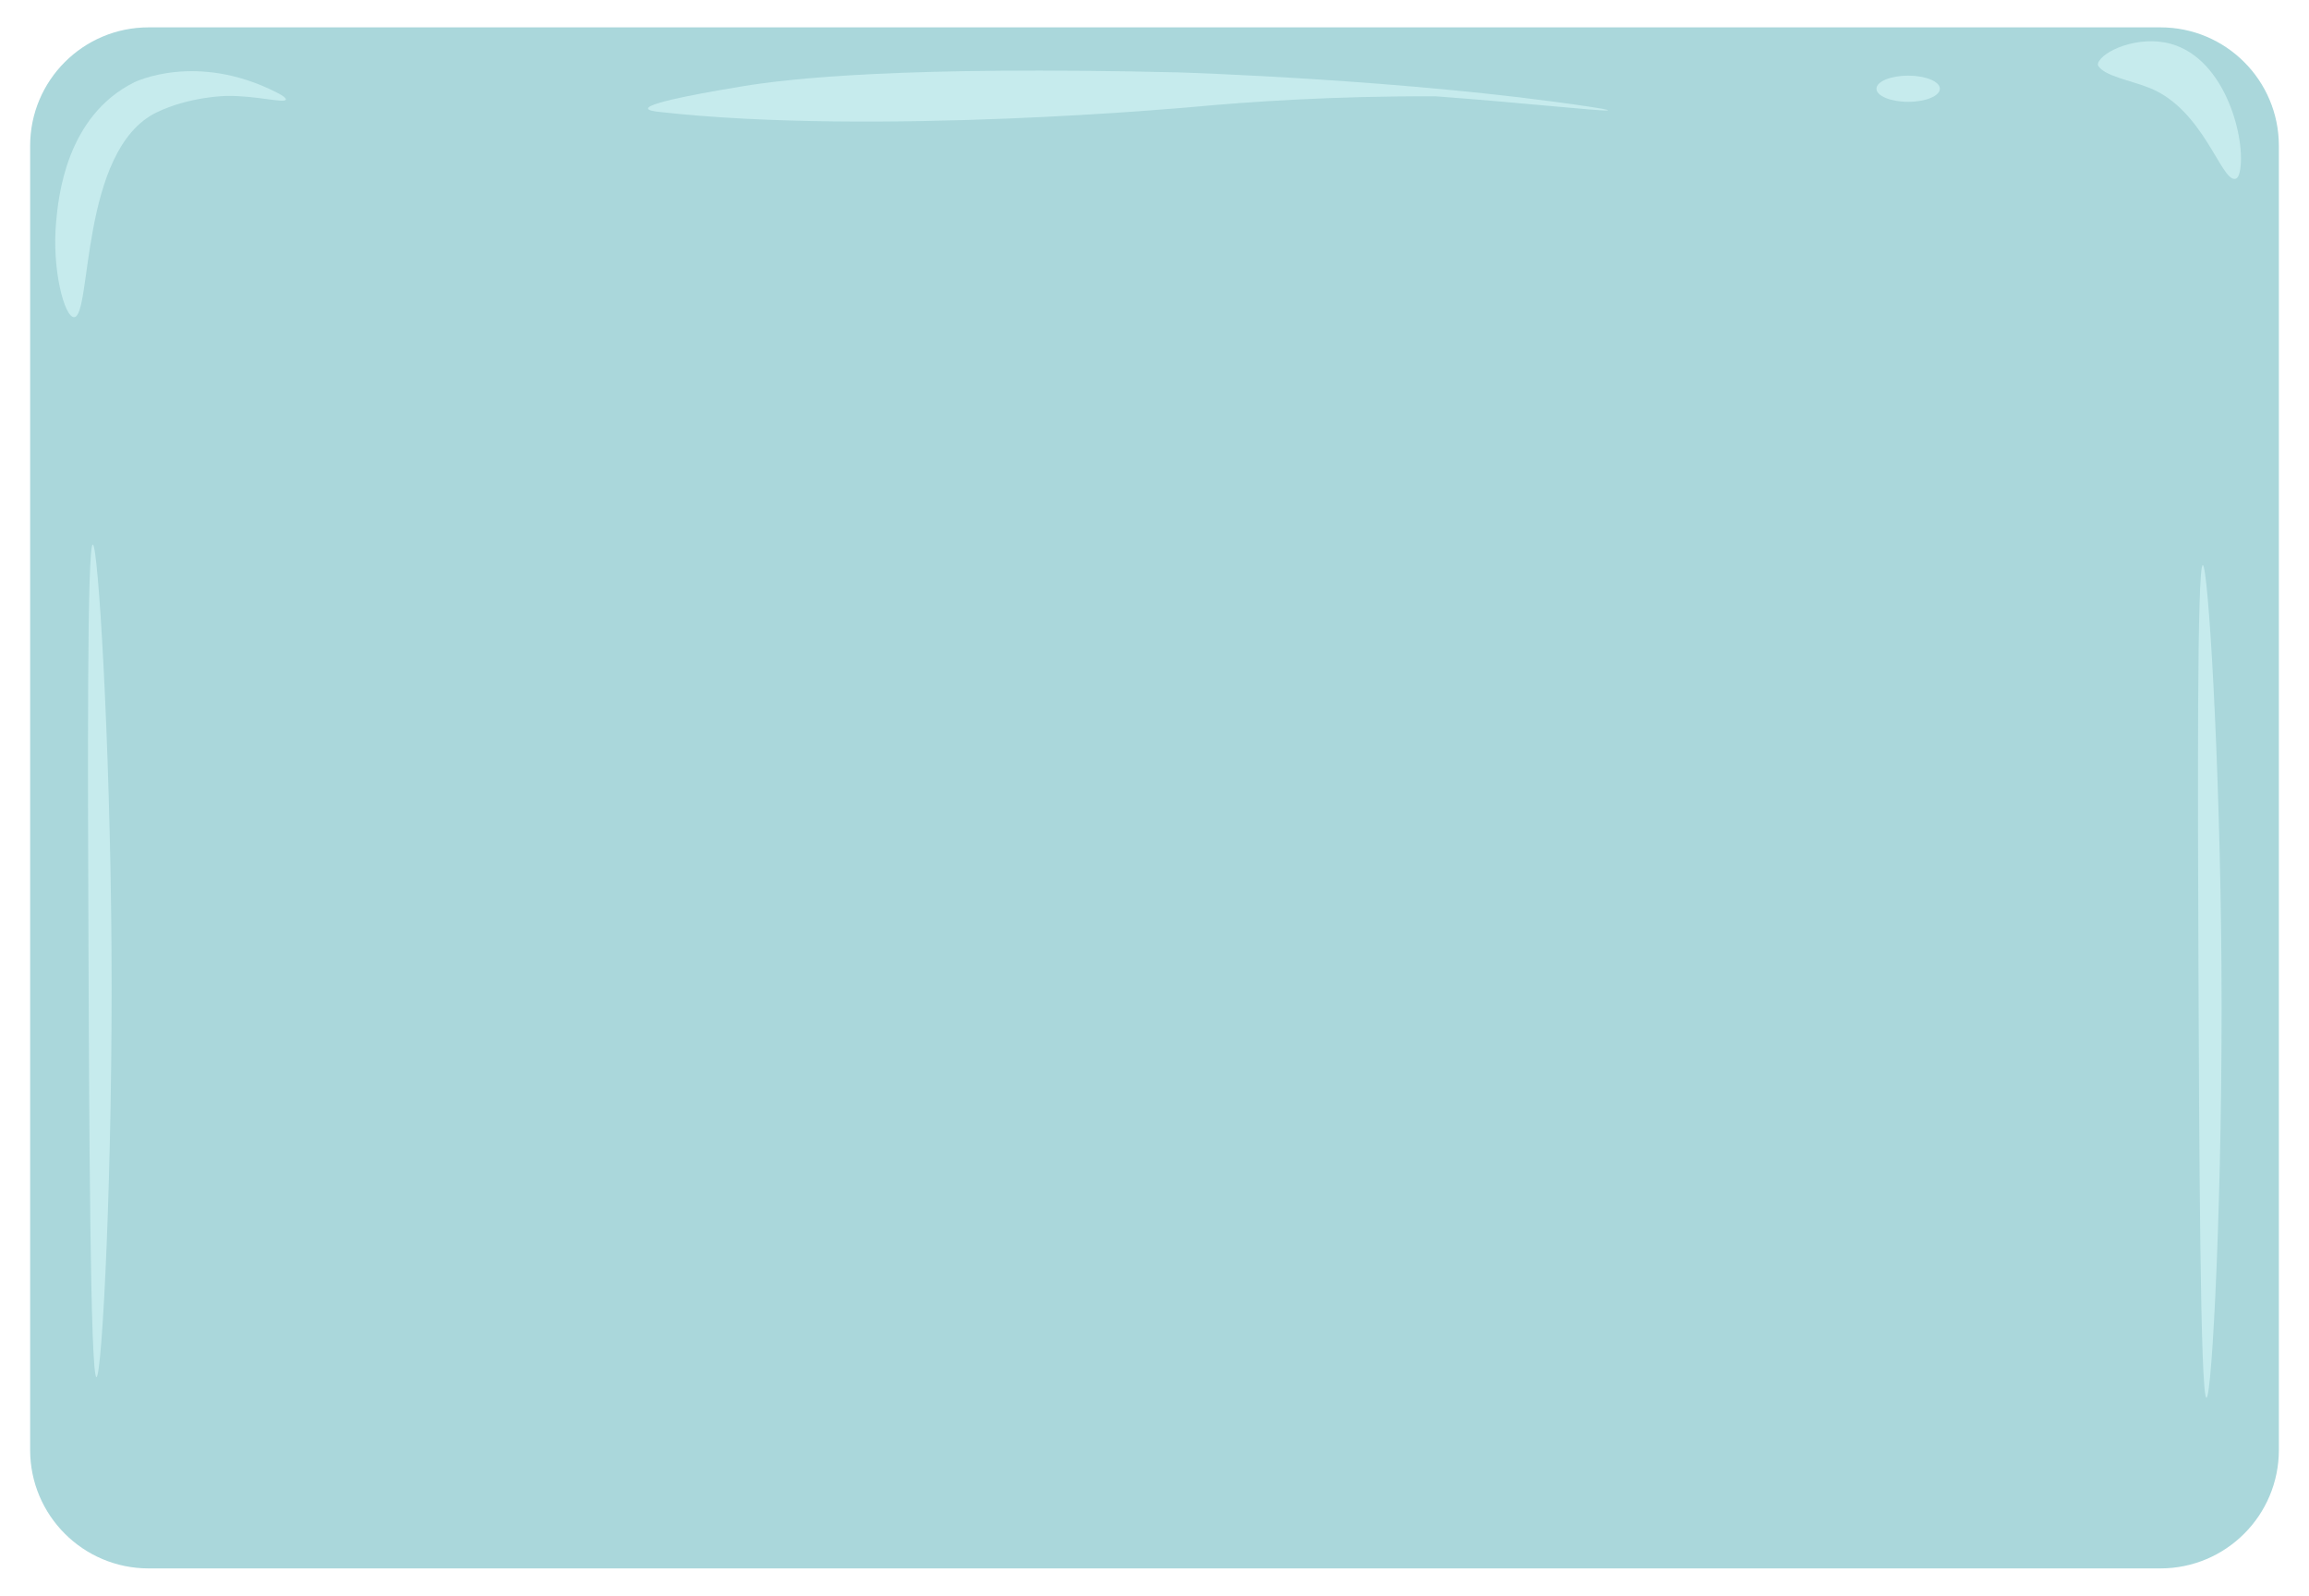
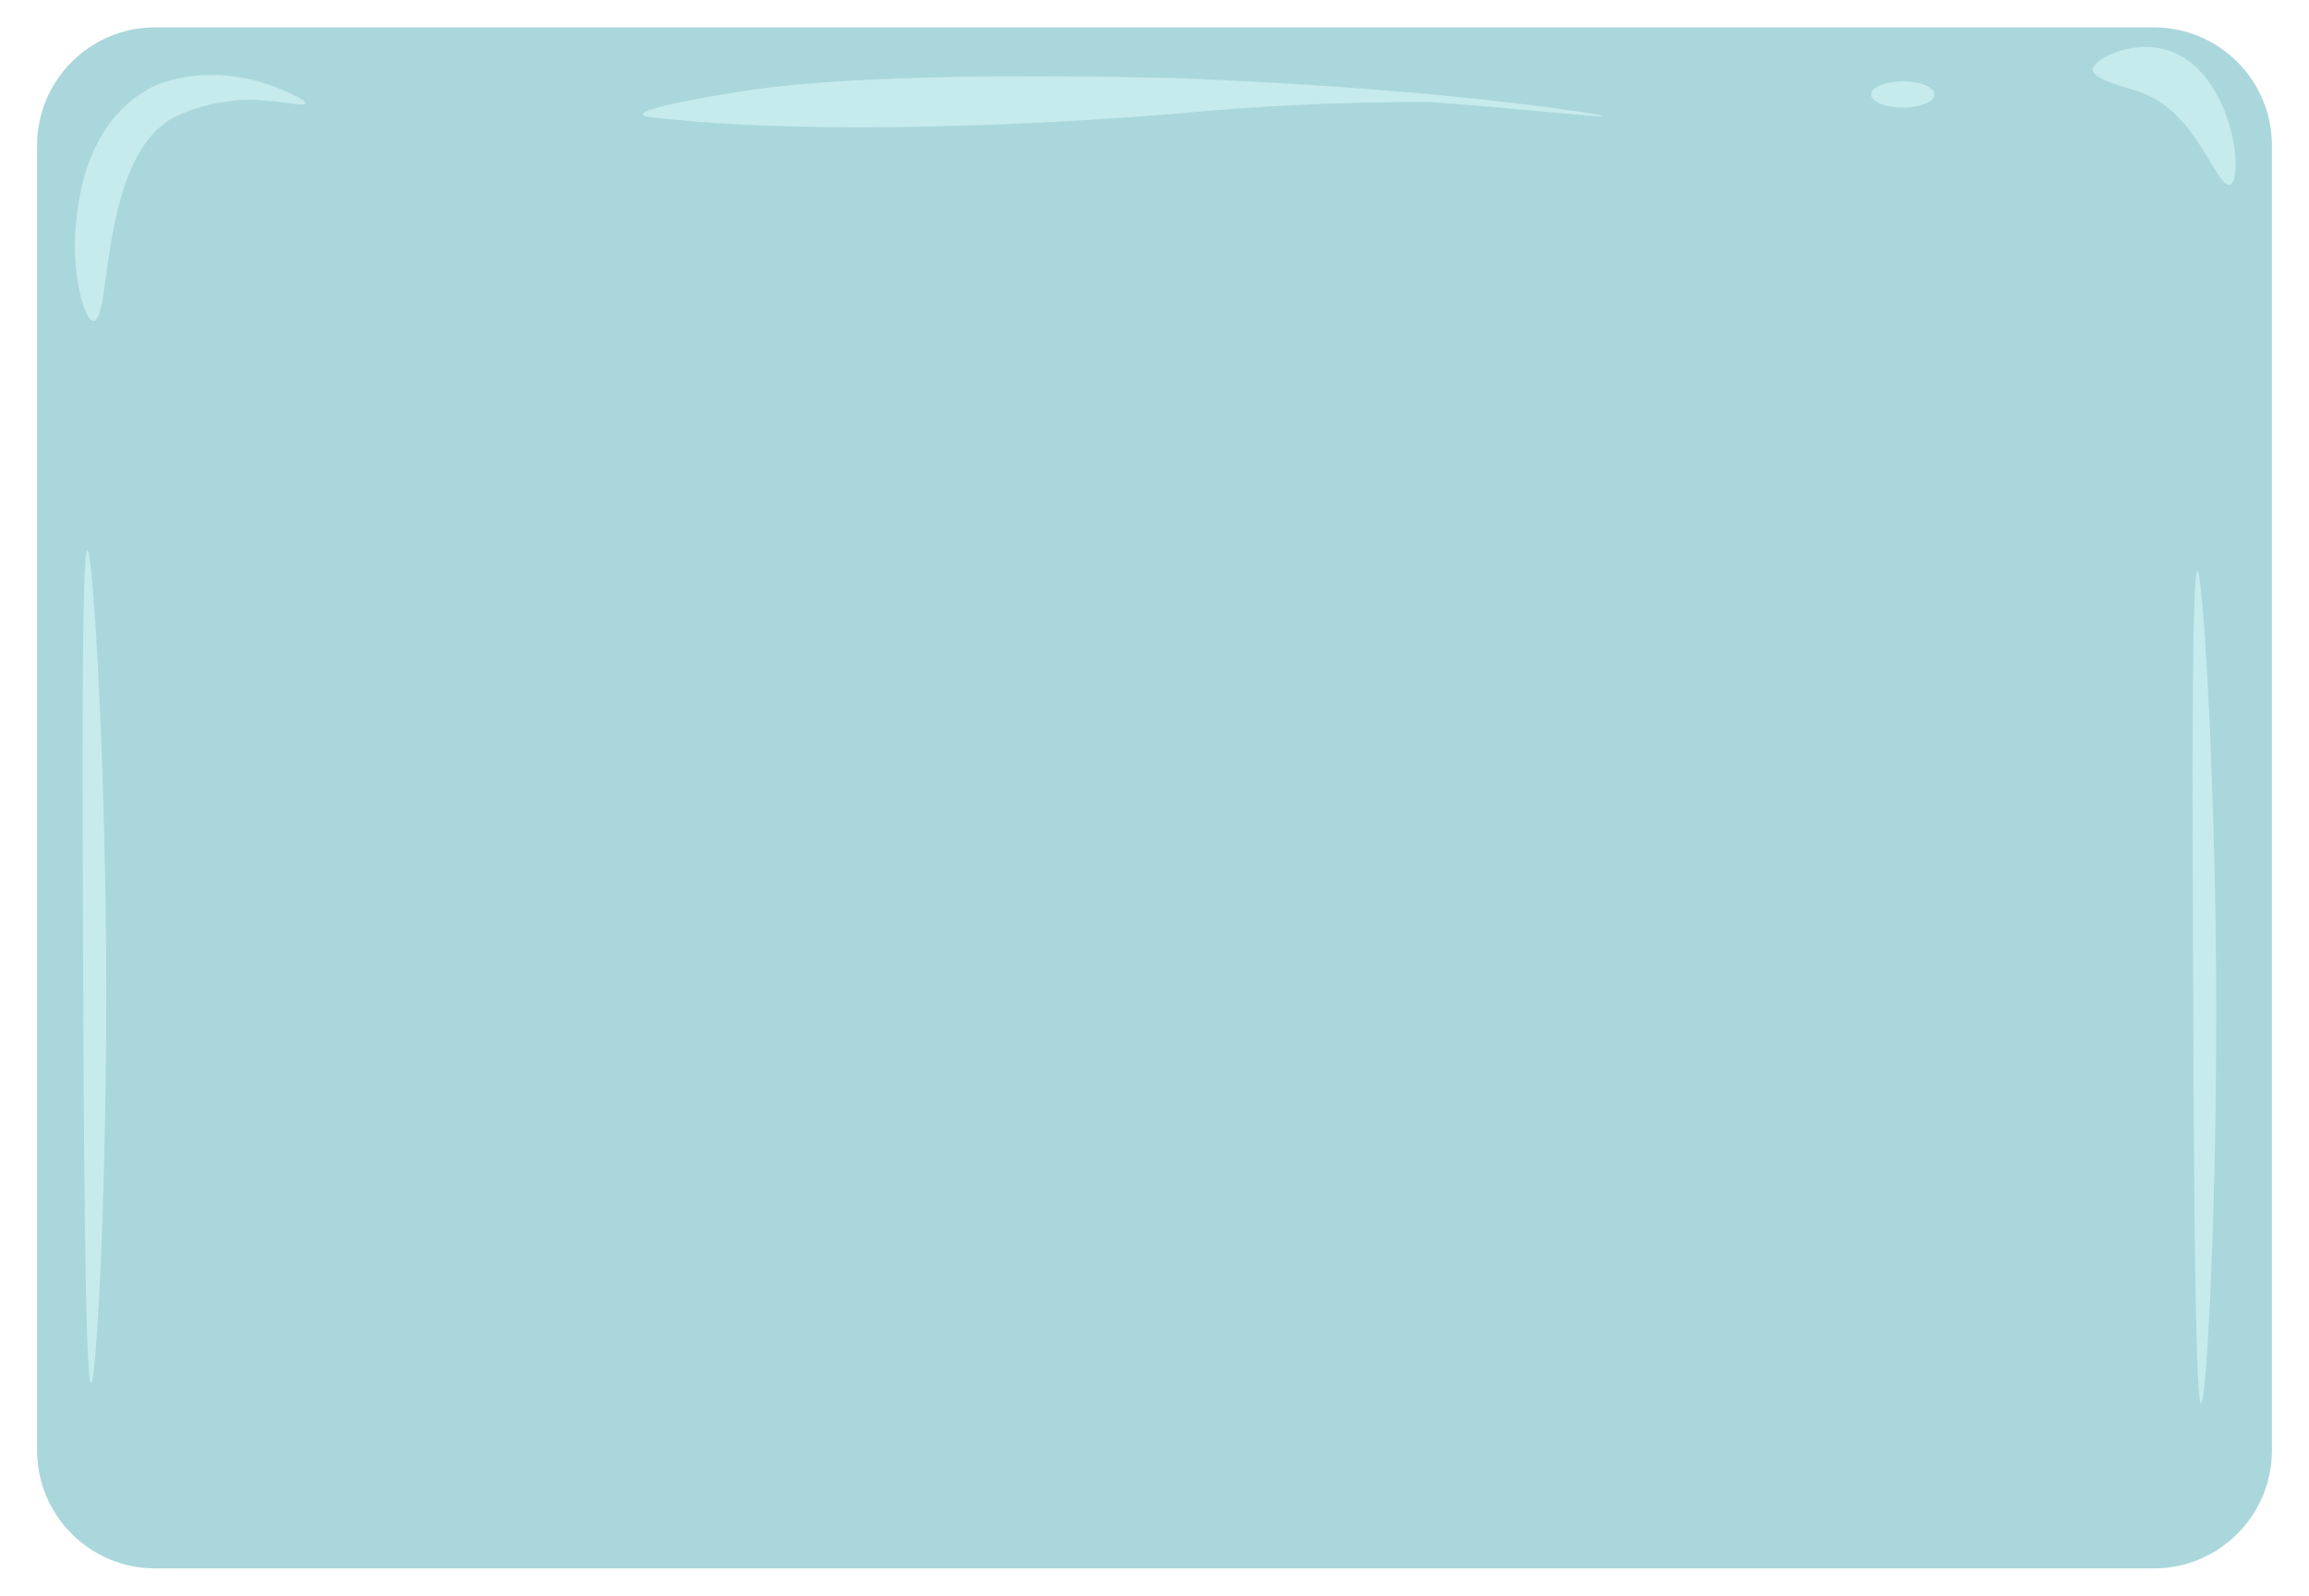
<svg xmlns="http://www.w3.org/2000/svg" id="szem1" viewBox="0 0 472.979 326.876" preserveAspectRatio="none">
  <defs>
    <style>
      .cls-1 {
        fill: #c6ebed;
      }

      .cls-2 {
        fill: #aad7db;
      }
    </style>
  </defs>
-   <rect class="cls-2" x="6.174" y="5.603" width="460.632" height="315.669" rx="24.265" ry="24.265" />
-   <path class="cls-1" d="M152.058,17.682c-4.872.808-19.443,3.225-19.314,4.557.036.375,1.228.565,2.152.669,44.484,5.019,109.495-1.002,109.495-1.002,11.534-1.068,28.601-2.252,49.686-2.177,18.182,1.345,33.25,3.027,35.123,2.896,1.008-.07-2.583-.612-3.528-.754-37.302-5.619-84.365-7.045-84.365-7.045-56.248-1.322-79.458,1.232-89.25,2.856Z" />
-   <path class="cls-1" d="M458.798,35.173c-.159.748-.4,1.38-.968,1.468-2.871.445-6.484-14.179-17.447-18.602-3.924-1.583-9.406-2.474-10.593-4.595-.076-.135-.086-.295-.022-.49.808-2.469,8.254-5.833,14.95-3.962,11.321,3.163,15.429,19.833,14.081,26.181Z" />
-   <ellipse class="cls-1" cx="390.873" cy="18.176" rx="6.494" ry="2.682" />
-   <path class="cls-1" d="M451.221,115.77c1.1-.025,3.535,39.966,3.827,82.093.317,45.692-1.924,88.464-3.075,88.448-1.292-.018-1.504-54.037-1.639-88.448-.132-33.788-.322-82.066.886-82.093Z" />
-   <path class="cls-1" d="M19.008,111.544c1.1-.025,3.535,39.966,3.827,82.093.317,45.692-1.924,88.464-3.075,88.448-1.292-.018-1.504-54.037-1.639-88.448-.132-33.788-.322-82.066.886-82.093Z" />
-   <path class="cls-1" d="M11.494,45.482c-.894,9.674,1.697,19.483,3.67,19.482,3.688-.001,1.128-34.268,16.894-41.929,6.787-3.298,14.4-3.388,14.4-3.388,6.038-.072,11.861,1.566,12.094.753.126-.438-1.464-1.246-1.882-1.459-16.512-8.4-29.179-2.076-29.179-2.076-13.998,6.989-15.531,23.569-15.998,28.617Z" />
+   <rect class="cls-2" x="7.596" y="5.603" width="457.788" height="315.669" rx="24.19" ry="24.19" />
+   <path class="cls-1" d="M150.954,18.849c-4.872.808-19.443,3.225-19.314,4.557.036.375,1.228.565,2.152.669,44.484,5.019,109.495-1.002,109.495-1.002,11.534-1.068,28.601-2.252,49.686-2.177,18.182,1.345,33.25,3.027,35.123,2.896,1.008-.07-2.583-.612-3.528-.754-37.302-5.619-84.365-7.045-84.365-7.045-56.248-1.322-79.458,1.232-89.25,2.856Z" />
+   <path class="cls-1" d="M457.694,36.341c-.159.748-.4,1.38-.968,1.468-2.871.445-6.484-14.179-17.447-18.602-3.924-1.583-9.406-2.474-10.593-4.595-.076-.135-.086-.295-.022-.49.808-2.469,8.254-5.833,14.95-3.962,11.321,3.163,15.429,19.833,14.081,26.181Z" />
+   <ellipse class="cls-1" cx="389.769" cy="19.344" rx="6.494" ry="2.682" />
+   <path class="cls-1" d="M450.118,116.938c1.1-.025,3.535,39.966,3.827,82.093.317,45.692-1.924,88.464-3.075,88.448-1.292-.018-1.504-54.037-1.639-88.448-.132-33.788-.322-82.066.886-82.093Z" />
+   <path class="cls-1" d="M17.904,112.712c1.1-.025,3.535,39.966,3.827,82.093.317,45.692-1.924,88.464-3.075,88.448-1.292-.018-1.504-54.037-1.639-88.448-.132-33.788-.322-82.066.886-82.093Z" />
+   <path class="cls-1" d="M15.519,46.264c-.894,9.674,1.697,19.483,3.67,19.482,3.688-.001,1.128-34.268,16.894-41.929,6.787-3.298,14.4-3.388,14.4-3.388,6.038-.072,11.861,1.566,12.094.753.126-.438-1.464-1.246-1.882-1.459-16.512-8.4-29.179-2.076-29.179-2.076-13.998,6.989-15.531,23.569-15.998,28.617Z" />
</svg>
